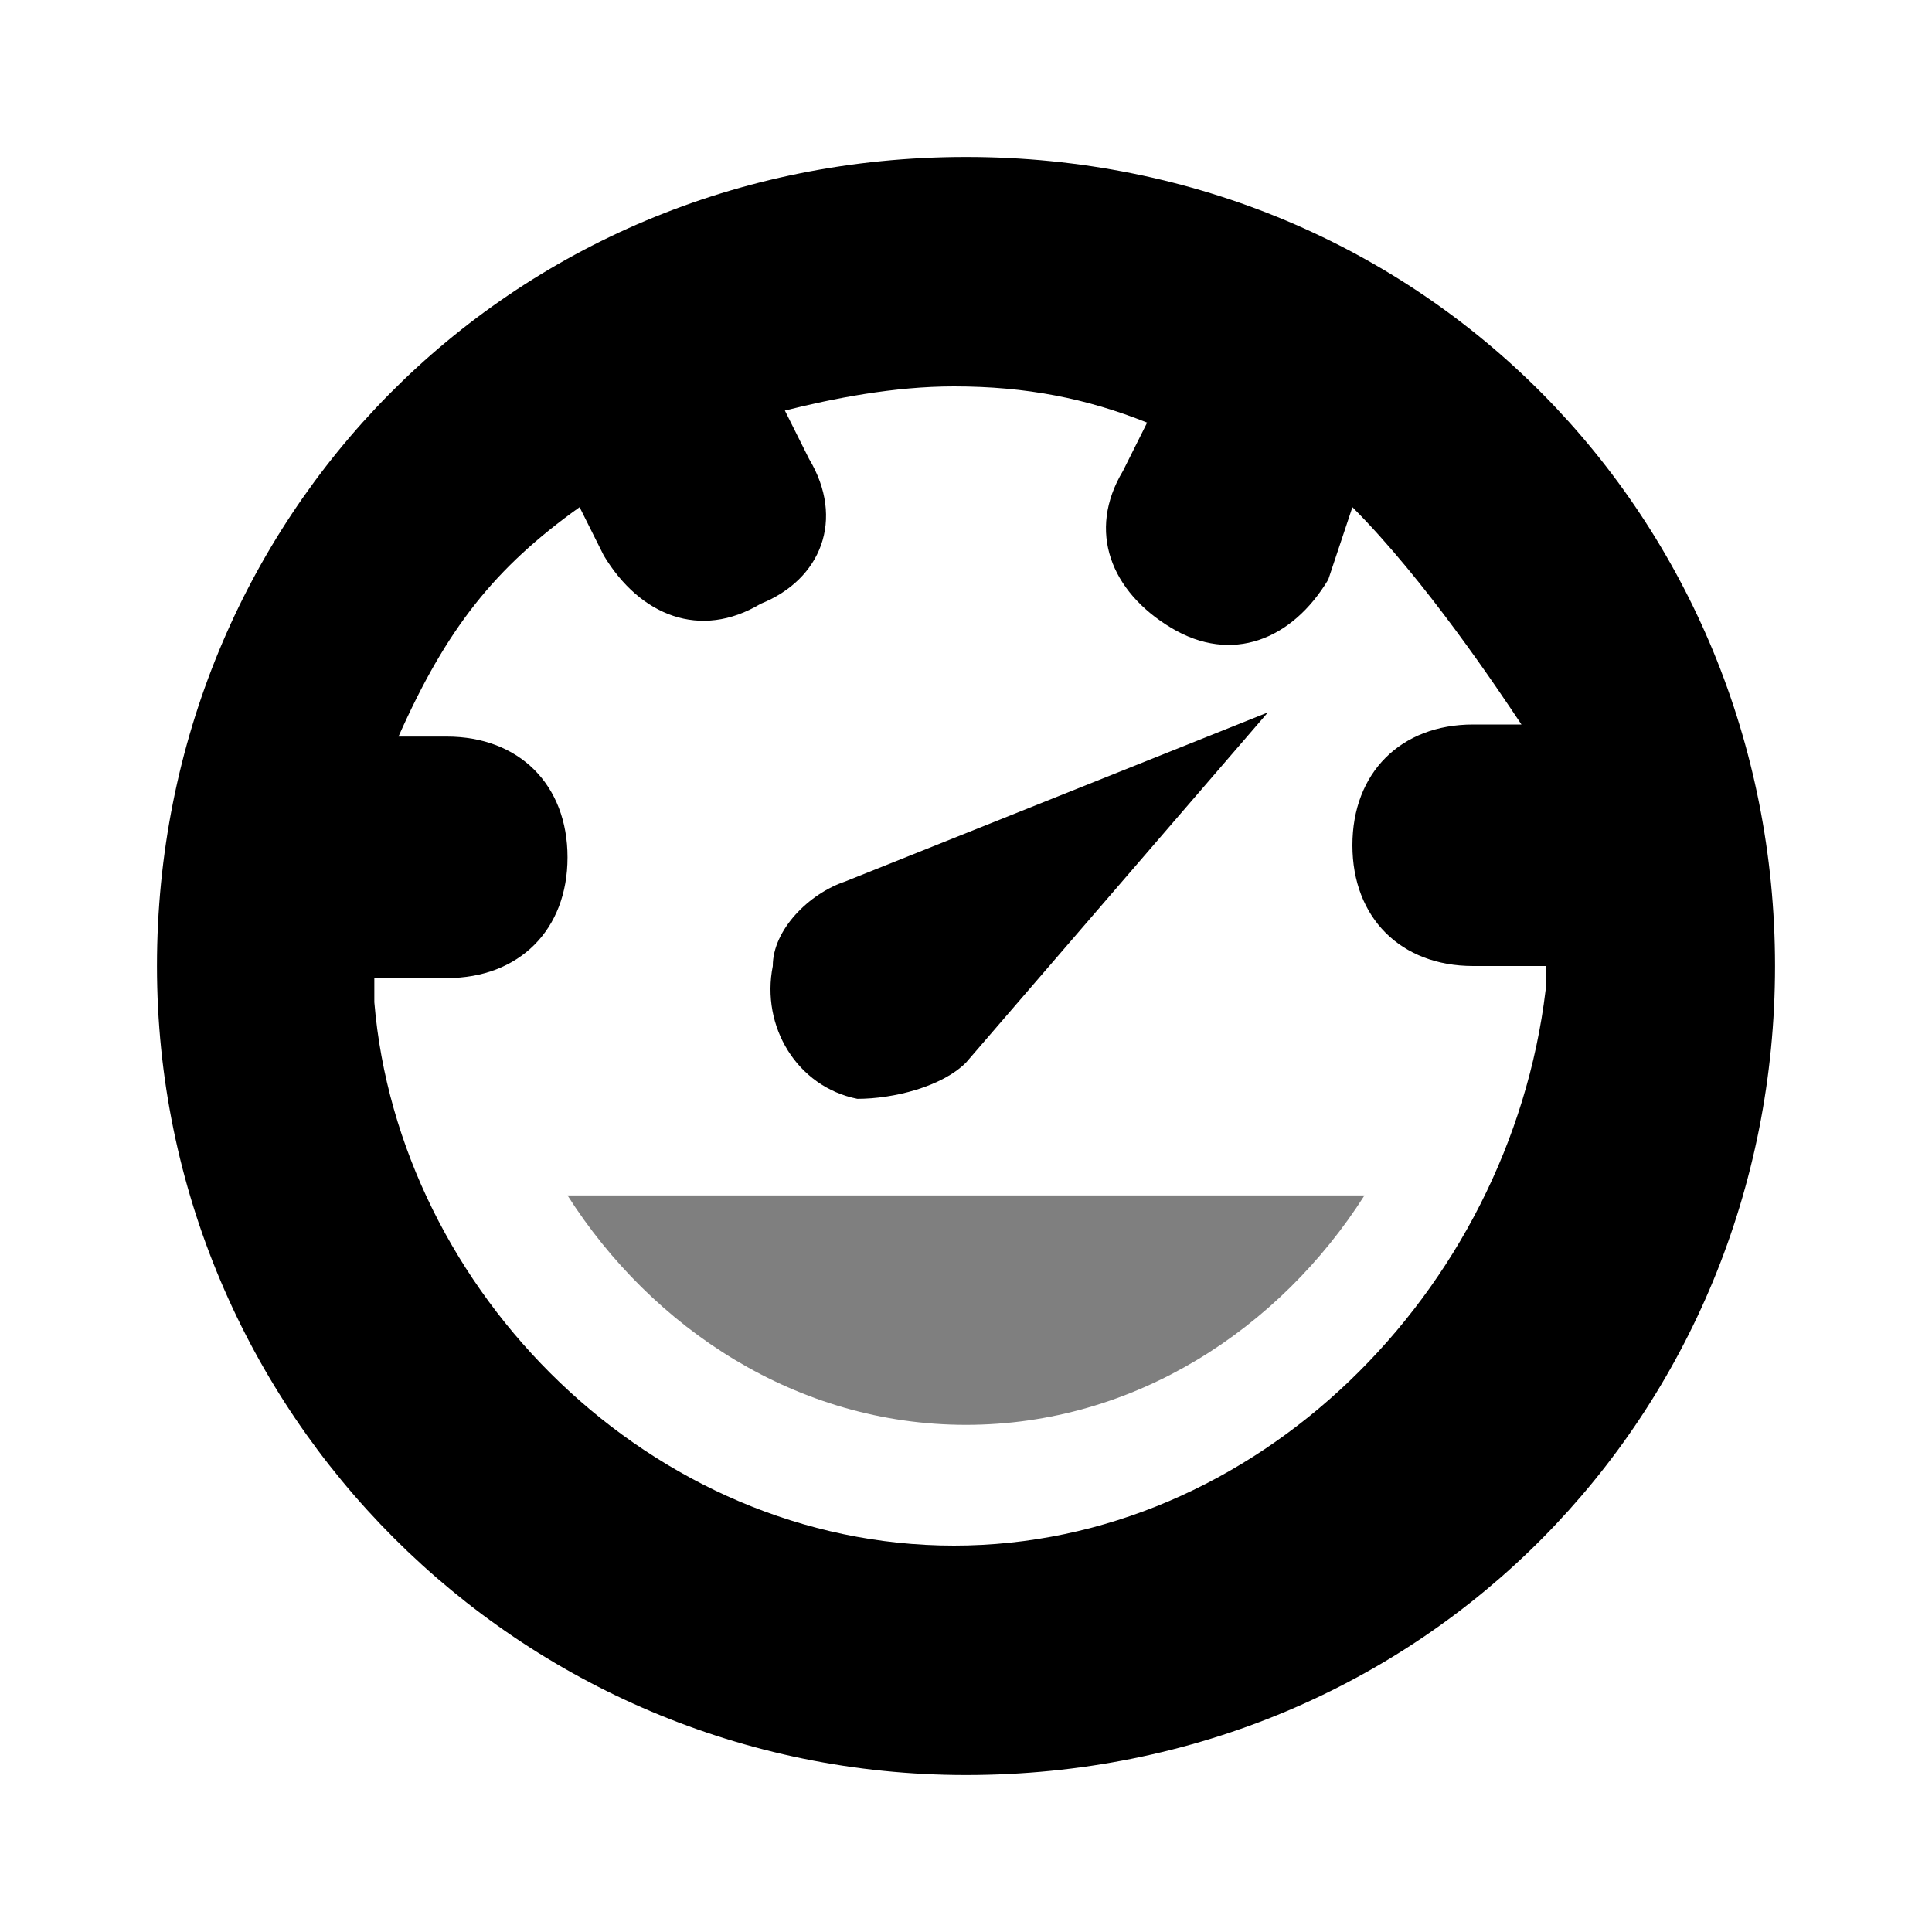
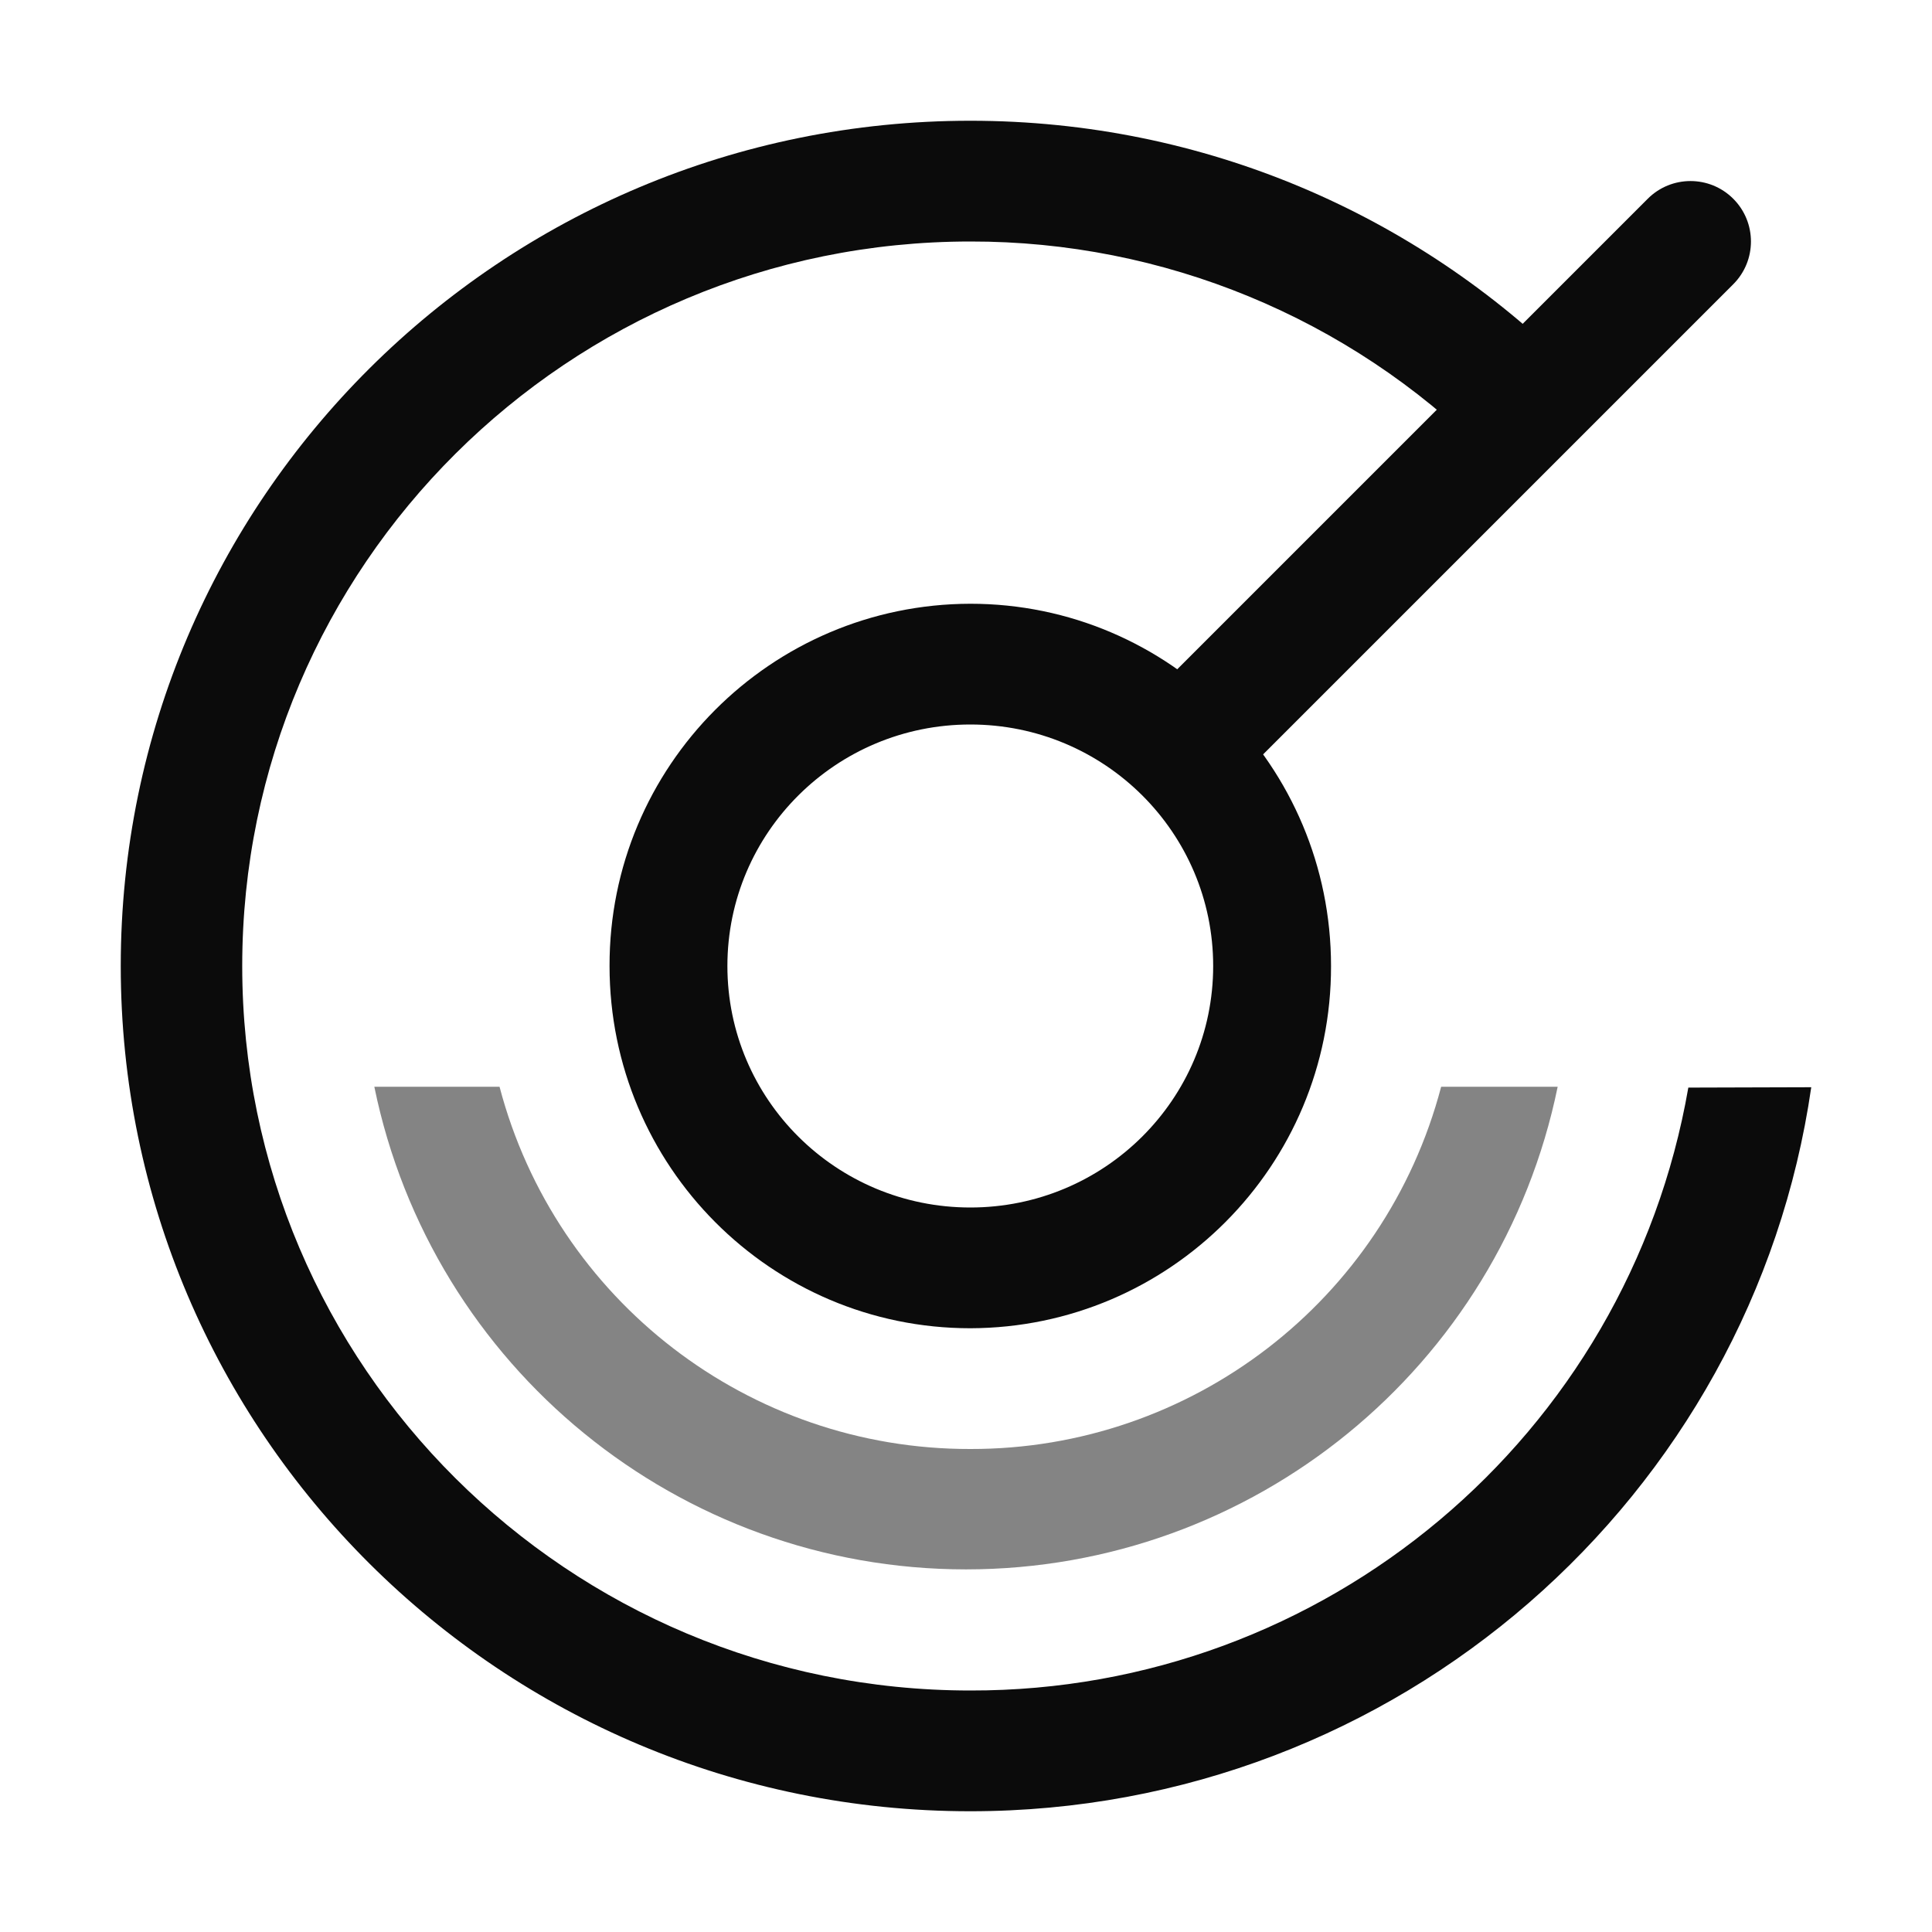
- <svg xmlns="http://www.w3.org/2000/svg" height="16" width="16" viewBox="0 0 16 16">
-   <path d="M7 7.3c-.3.1-.6.4-.6.7-.1.5.2 1 .7 1.1.3 0 .7-.1.9-.3l2.5-2.9L7 7.3z" />
-   <path opacity="0.5" d="M4.7 9.9c.7 1.1 1.9 1.9 3.3 1.9s2.6-.8 3.3-1.9H4.7z" />
-   <path d="M8 1.3c-3.8 0-6.7 3-6.7 6.7s3 6.7 6.7 6.7c3.8 0 6.7-3 6.7-6.7S11.8 1.3 8 1.3zm-.1 11.5c-2.5 0-4.6-2.1-4.8-4.5v-.2h.6c.6 0 1-.4 1-1s-.4-1-1-1h-.4c.4-.9.8-1.4 1.5-1.9l.2.4c.3.5.8.7 1.3.4.5-.2.7-.7.4-1.2l-.2-.4c.4-.1.9-.2 1.4-.2.6 0 1.1.1 1.6.3l-.2.4c-.3.5-.1 1 .4 1.3.5.3 1 .1 1.3-.4l.2-.6c.6.6 1.2 1.5 1.4 1.8h-.4c-.6 0-1 .4-1 1s.4 1 1 1h.6v.2c-.3 2.5-2.4 4.6-4.9 4.6z" />
+ <svg xmlns="http://www.w3.org/2000/svg" width="16" height="16" viewBox="0 0 16 16" fill="#0b0b0b" fill-rule="evenodd">
+   <path d="M15 9.004C14.51 12.394 11.578 15 8.035 15 4.15 15 1 11.866 1 8s3.15-7 7.036-7c1.941 0 3.7.783 4.972 2.048l-.709.709A6.027 6.027 0 0 0 8.036 2c-3.33 0-6.03 2.686-6.03 6s2.7 6 6.03 6a6.023 6.023 0 0 0 5.946-4.993l1.017-.003z" />
+   <path d="M4.137 9H3.1a5.002 5.002 0 0 0 9.8 0h-.965a4.023 4.023 0 0 1-3.9 3 4.023 4.023 0 0 1-3.898-3z" fill-opacity=".5" />
+   <path d="M8.036 11a2.994 2.994 0 0 0 2.987-3c0-1.657-1.338-3-2.987-3a2.994 2.994 0 0 0-2.988 3c0 1.657 1.338 3 2.988 3zm0-1c1.11 0 2.011-.895 2.011-2s-.9-2-2.011-2c-1.111 0-2.012.895-2.012 2s.9 2 2.012 2z" />
+   <path d="M10.354 6.354l4-4a.5.5 0 0 0-.708-.708l-4 4a.5.5 0 1 0 .708.708z" />
</svg>
